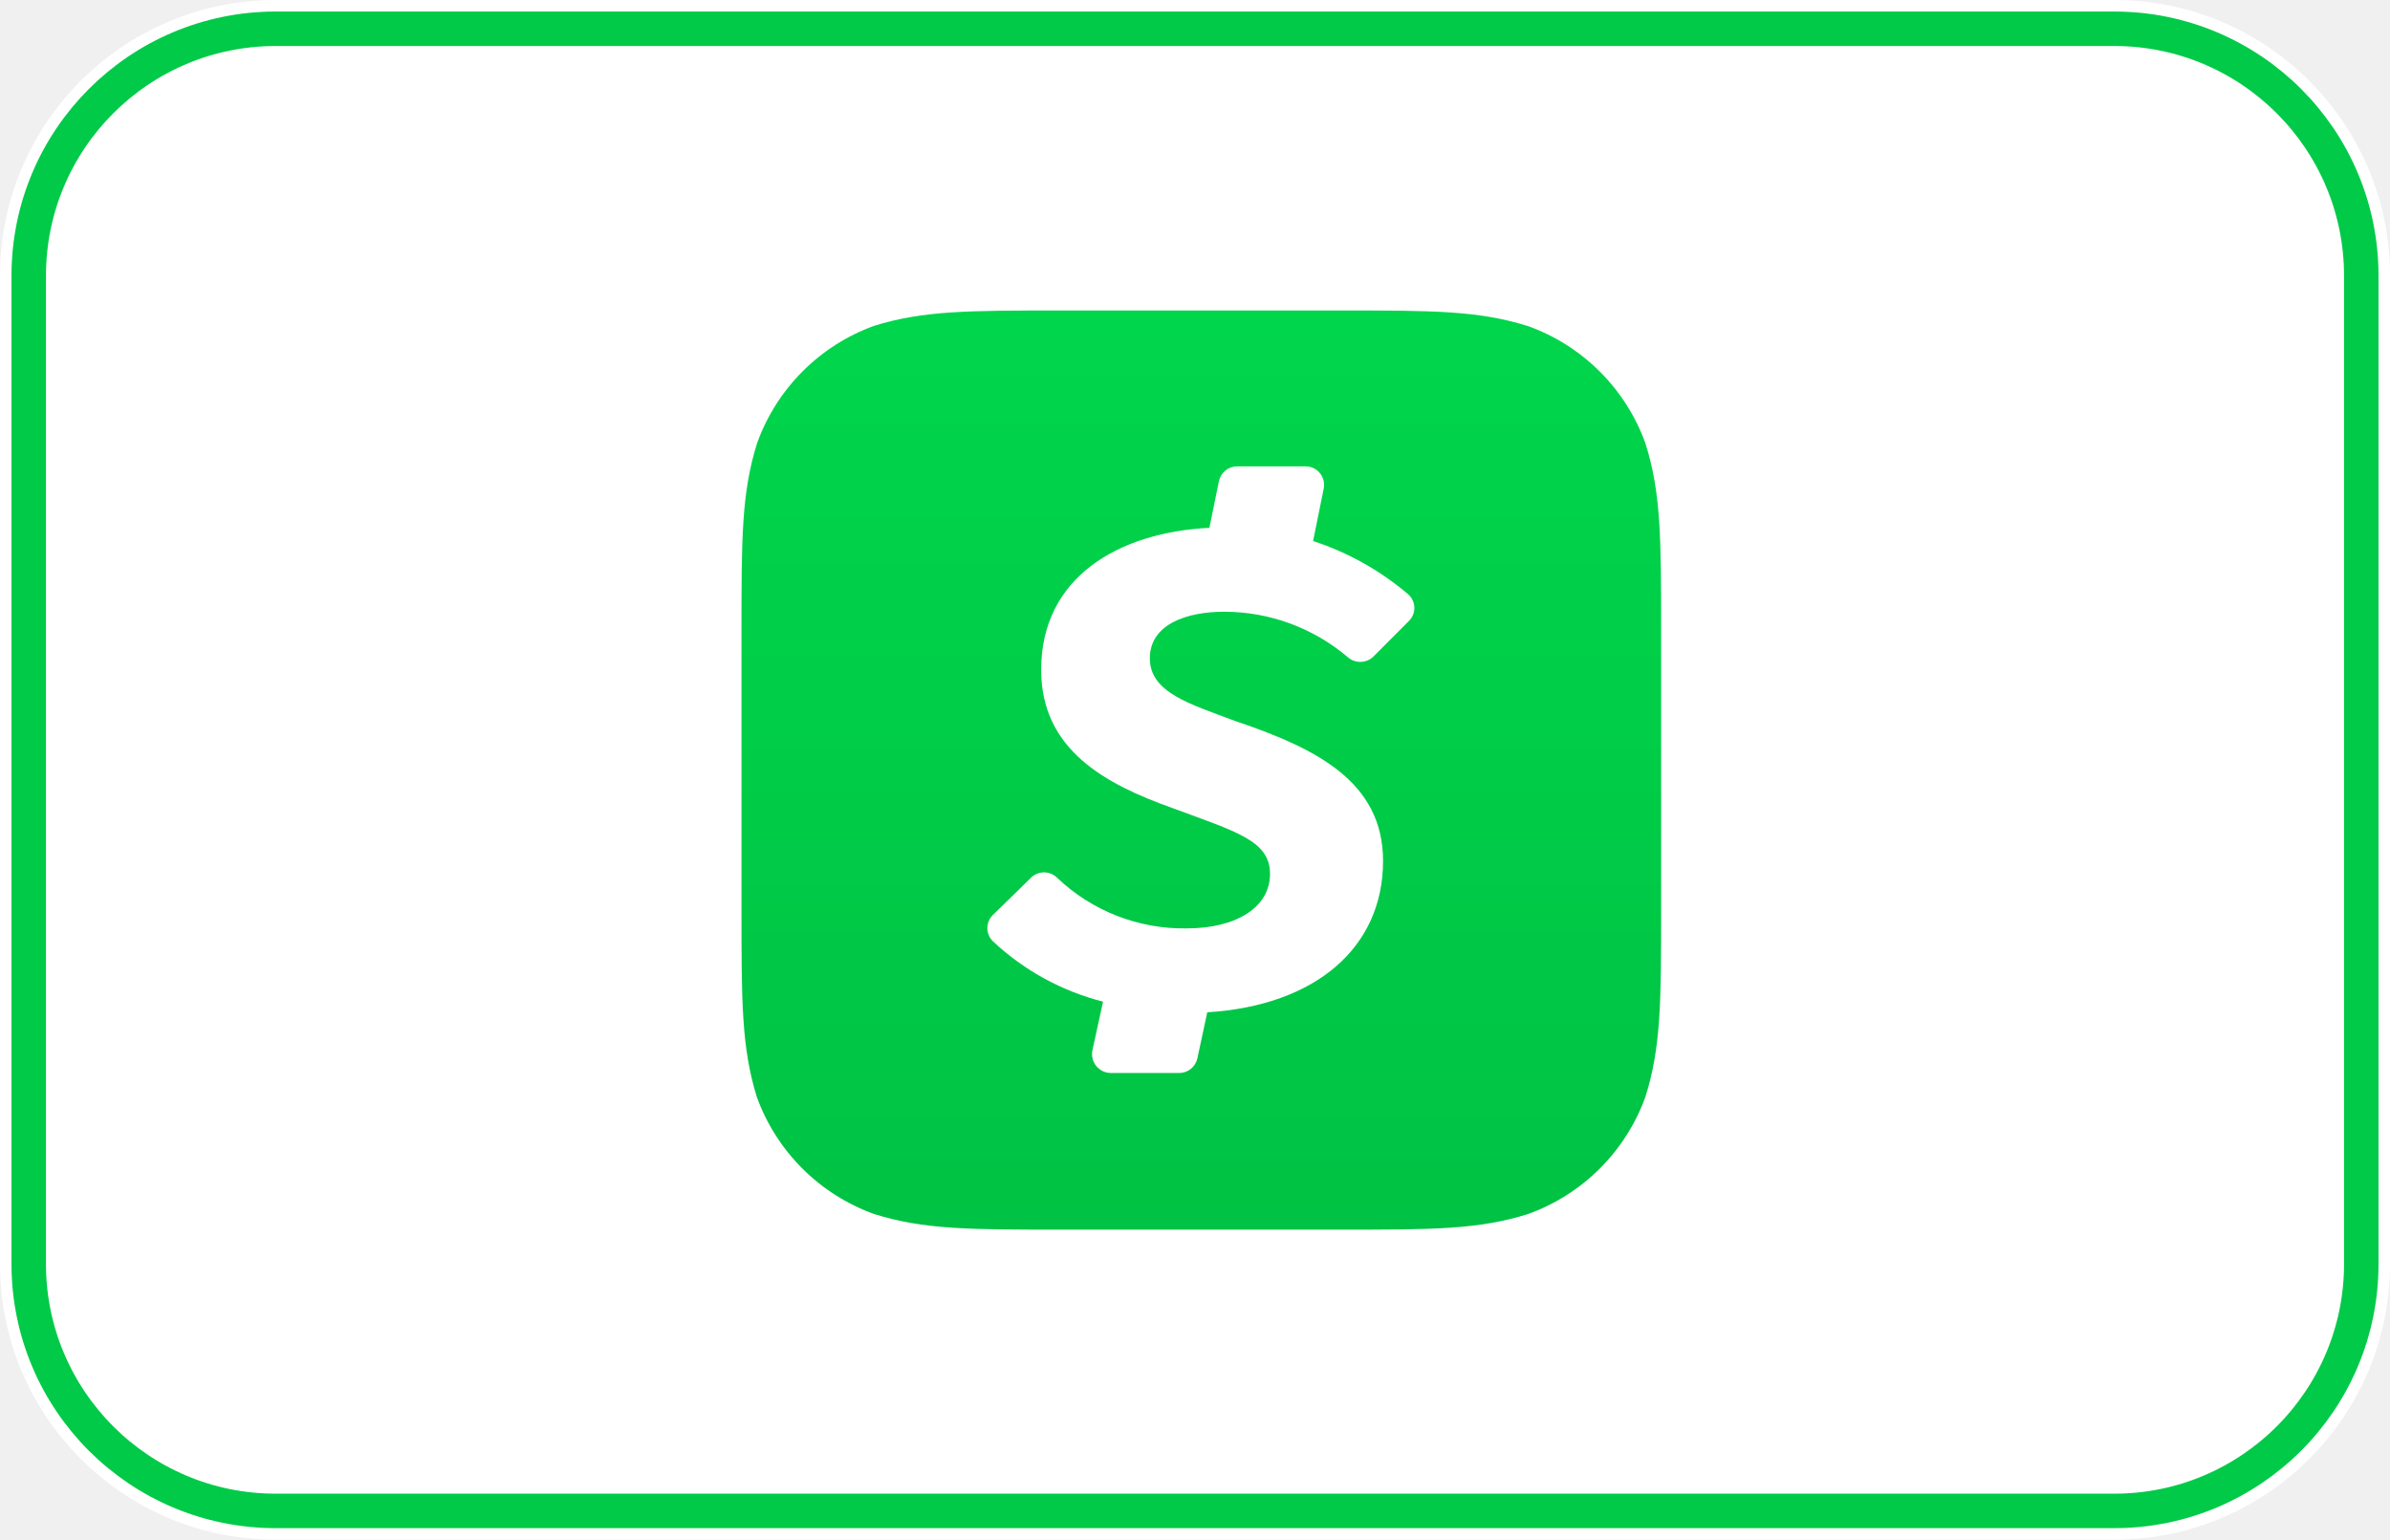
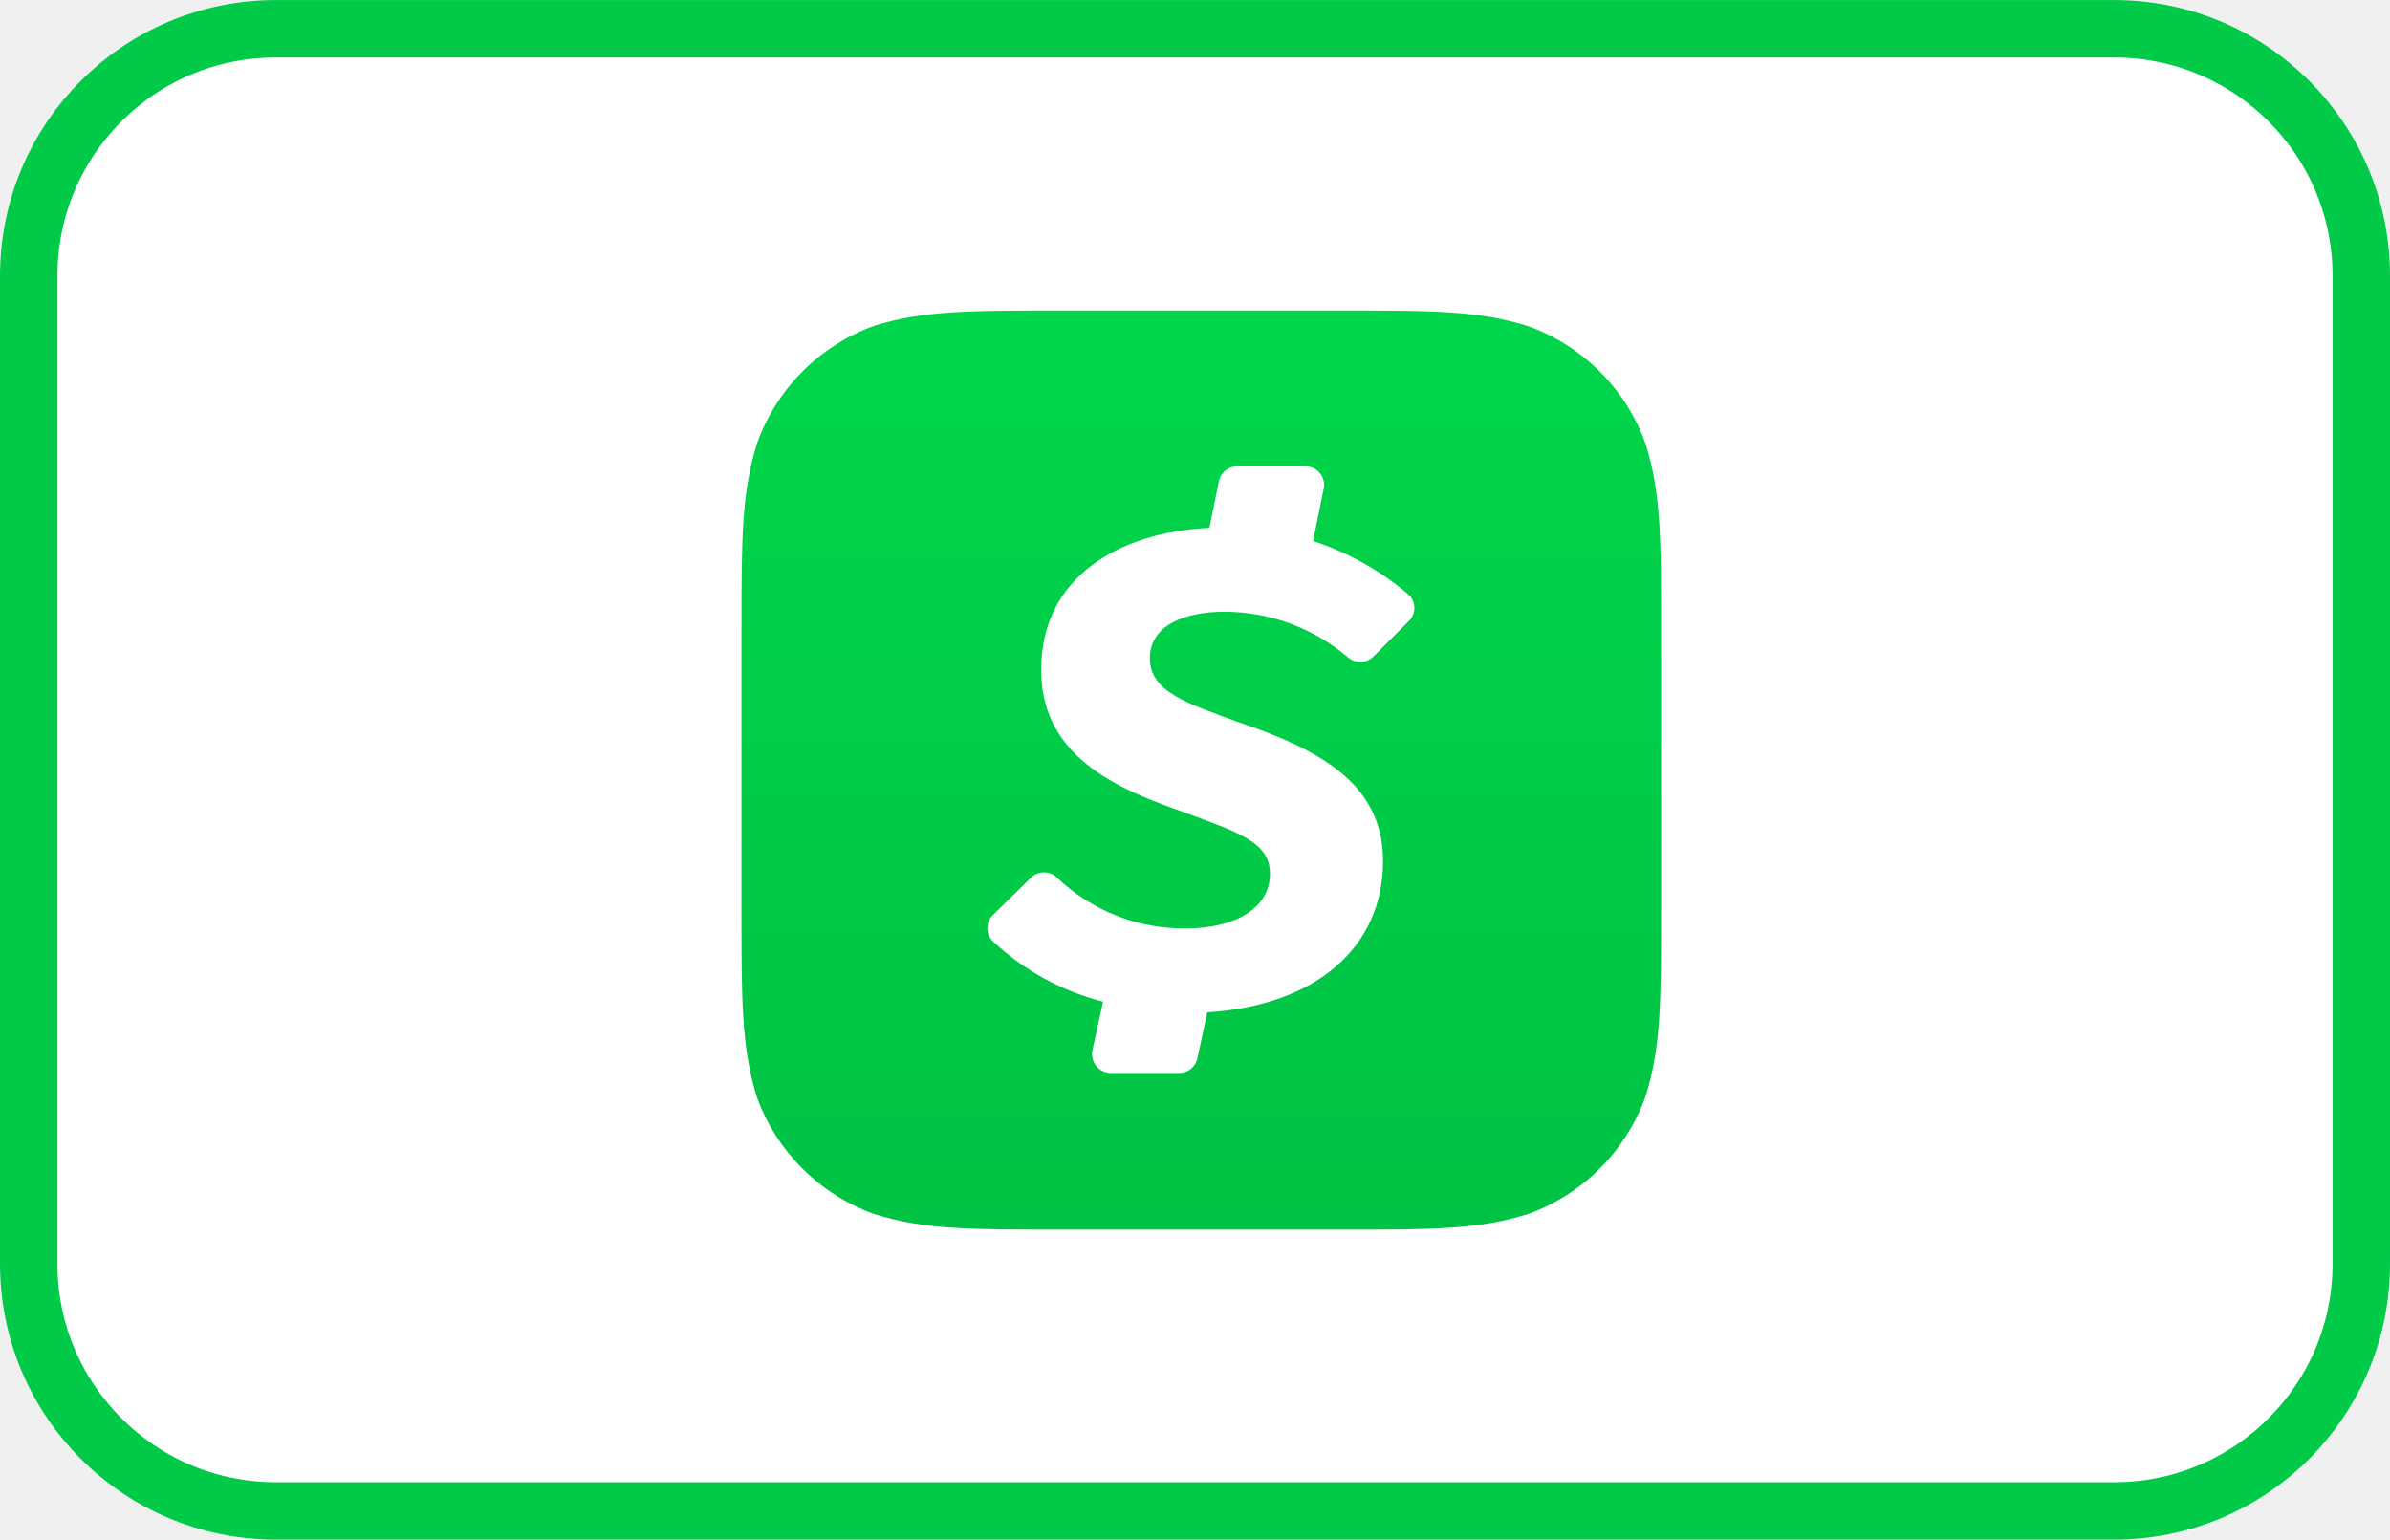
<svg xmlns="http://www.w3.org/2000/svg" width="3840" height="2474" viewBox="0 0 208 134" fill="none">
  <g transform="translate(-40, -20)">
    <rect x="40" y="20" width="208" height="134" rx="24" fill="white" />
-     <rect x="42.5" y="22.5" width="203" height="129" rx="21.5" stroke="#00CA47" stroke-width="3" />
+     <rect x="42.5" y="22.5" width="203" height="129" rx="21.5" stroke="#00CA47" stroke-width="5" />
    <path fill-rule="evenodd" clip-rule="evenodd" d="M156.617 47.019C164.687 47.019 168.657 47.019 173.016 48.388C175.355 49.235 177.48 50.586 179.239 52.346C180.998 54.105 182.349 56.229 183.196 58.569C184.566 62.891 184.566 66.898 184.566 74.932V99.106C184.566 107.13 184.566 111.137 183.196 115.468C182.349 117.808 180.998 119.932 179.239 121.691C177.48 123.451 175.355 124.802 173.016 125.649C168.694 127.019 164.687 127.019 156.654 127.019H132.406C124.382 127.019 120.375 127.019 116.044 125.649C113.705 124.802 111.58 123.451 109.821 121.691C108.062 119.932 106.711 117.808 105.864 115.468C104.531 111.146 104.531 107.176 104.531 99.106V74.894C104.531 66.871 104.531 62.863 105.901 58.532C106.748 56.192 108.099 54.068 109.858 52.309C111.617 50.549 113.742 49.198 116.081 48.351C120.366 47.019 124.382 47.019 132.406 47.019H156.617Z" fill="url(#paint0_linear_4303_2849)" />
    <path d="M146.548 73.238C150.48 73.244 154.283 74.641 157.284 77.181C157.594 77.462 157.999 77.613 158.417 77.605C158.836 77.596 159.235 77.428 159.533 77.134L162.624 74.034C162.779 73.88 162.9 73.696 162.98 73.493C163.061 73.29 163.098 73.073 163.09 72.854C163.082 72.636 163.03 72.422 162.935 72.225C162.84 72.028 162.706 71.853 162.541 71.711C160.113 69.646 157.306 68.074 154.276 67.084L155.202 62.521C155.25 62.286 155.245 62.044 155.188 61.812C155.13 61.579 155.022 61.362 154.87 61.177C154.719 60.992 154.528 60.843 154.311 60.74C154.095 60.638 153.858 60.586 153.619 60.587H147.668C147.299 60.586 146.942 60.712 146.654 60.942C146.366 61.173 146.166 61.495 146.086 61.855L145.253 65.936C137.331 66.325 130.612 70.249 130.612 78.291C130.612 85.242 136.165 88.231 142.032 90.323C147.585 92.387 150.528 93.155 150.528 96.061C150.528 98.967 147.594 100.799 143.272 100.799C139.078 100.866 135.026 99.281 131.991 96.385C131.689 96.089 131.284 95.923 130.862 95.923C130.439 95.923 130.034 96.089 129.732 96.385L126.419 99.624C126.264 99.773 126.141 99.952 126.057 100.15C125.973 100.348 125.93 100.561 125.93 100.776C125.93 100.991 125.973 101.204 126.057 101.402C126.141 101.6 126.264 101.779 126.419 101.928C129.119 104.457 132.414 106.262 135.998 107.176L135.072 111.406C135.024 111.642 135.027 111.886 135.083 112.121C135.139 112.355 135.246 112.575 135.396 112.764C135.546 112.953 135.736 113.107 135.952 113.214C136.168 113.322 136.405 113.38 136.646 113.386H142.615C142.987 113.388 143.348 113.262 143.637 113.03C143.927 112.797 144.128 112.472 144.207 112.109L145.068 108.102C154.563 107.518 160.366 102.41 160.366 94.932C160.366 88.046 154.581 85.14 147.557 82.771C143.541 81.262 140.07 80.272 140.07 77.292C140.07 74.312 143.309 73.238 146.548 73.238Z" fill="white" />
  </g>
  <defs>
    <linearGradient id="paint0_linear_4303_2849" x1="144.512" y1="126.982" x2="144.512" y2="47.019" gradientUnits="userSpaceOnUse">
      <stop stop-color="#00C244" />
      <stop offset="1" stop-color="#00D64B" />
    </linearGradient>
  </defs>
</svg>
